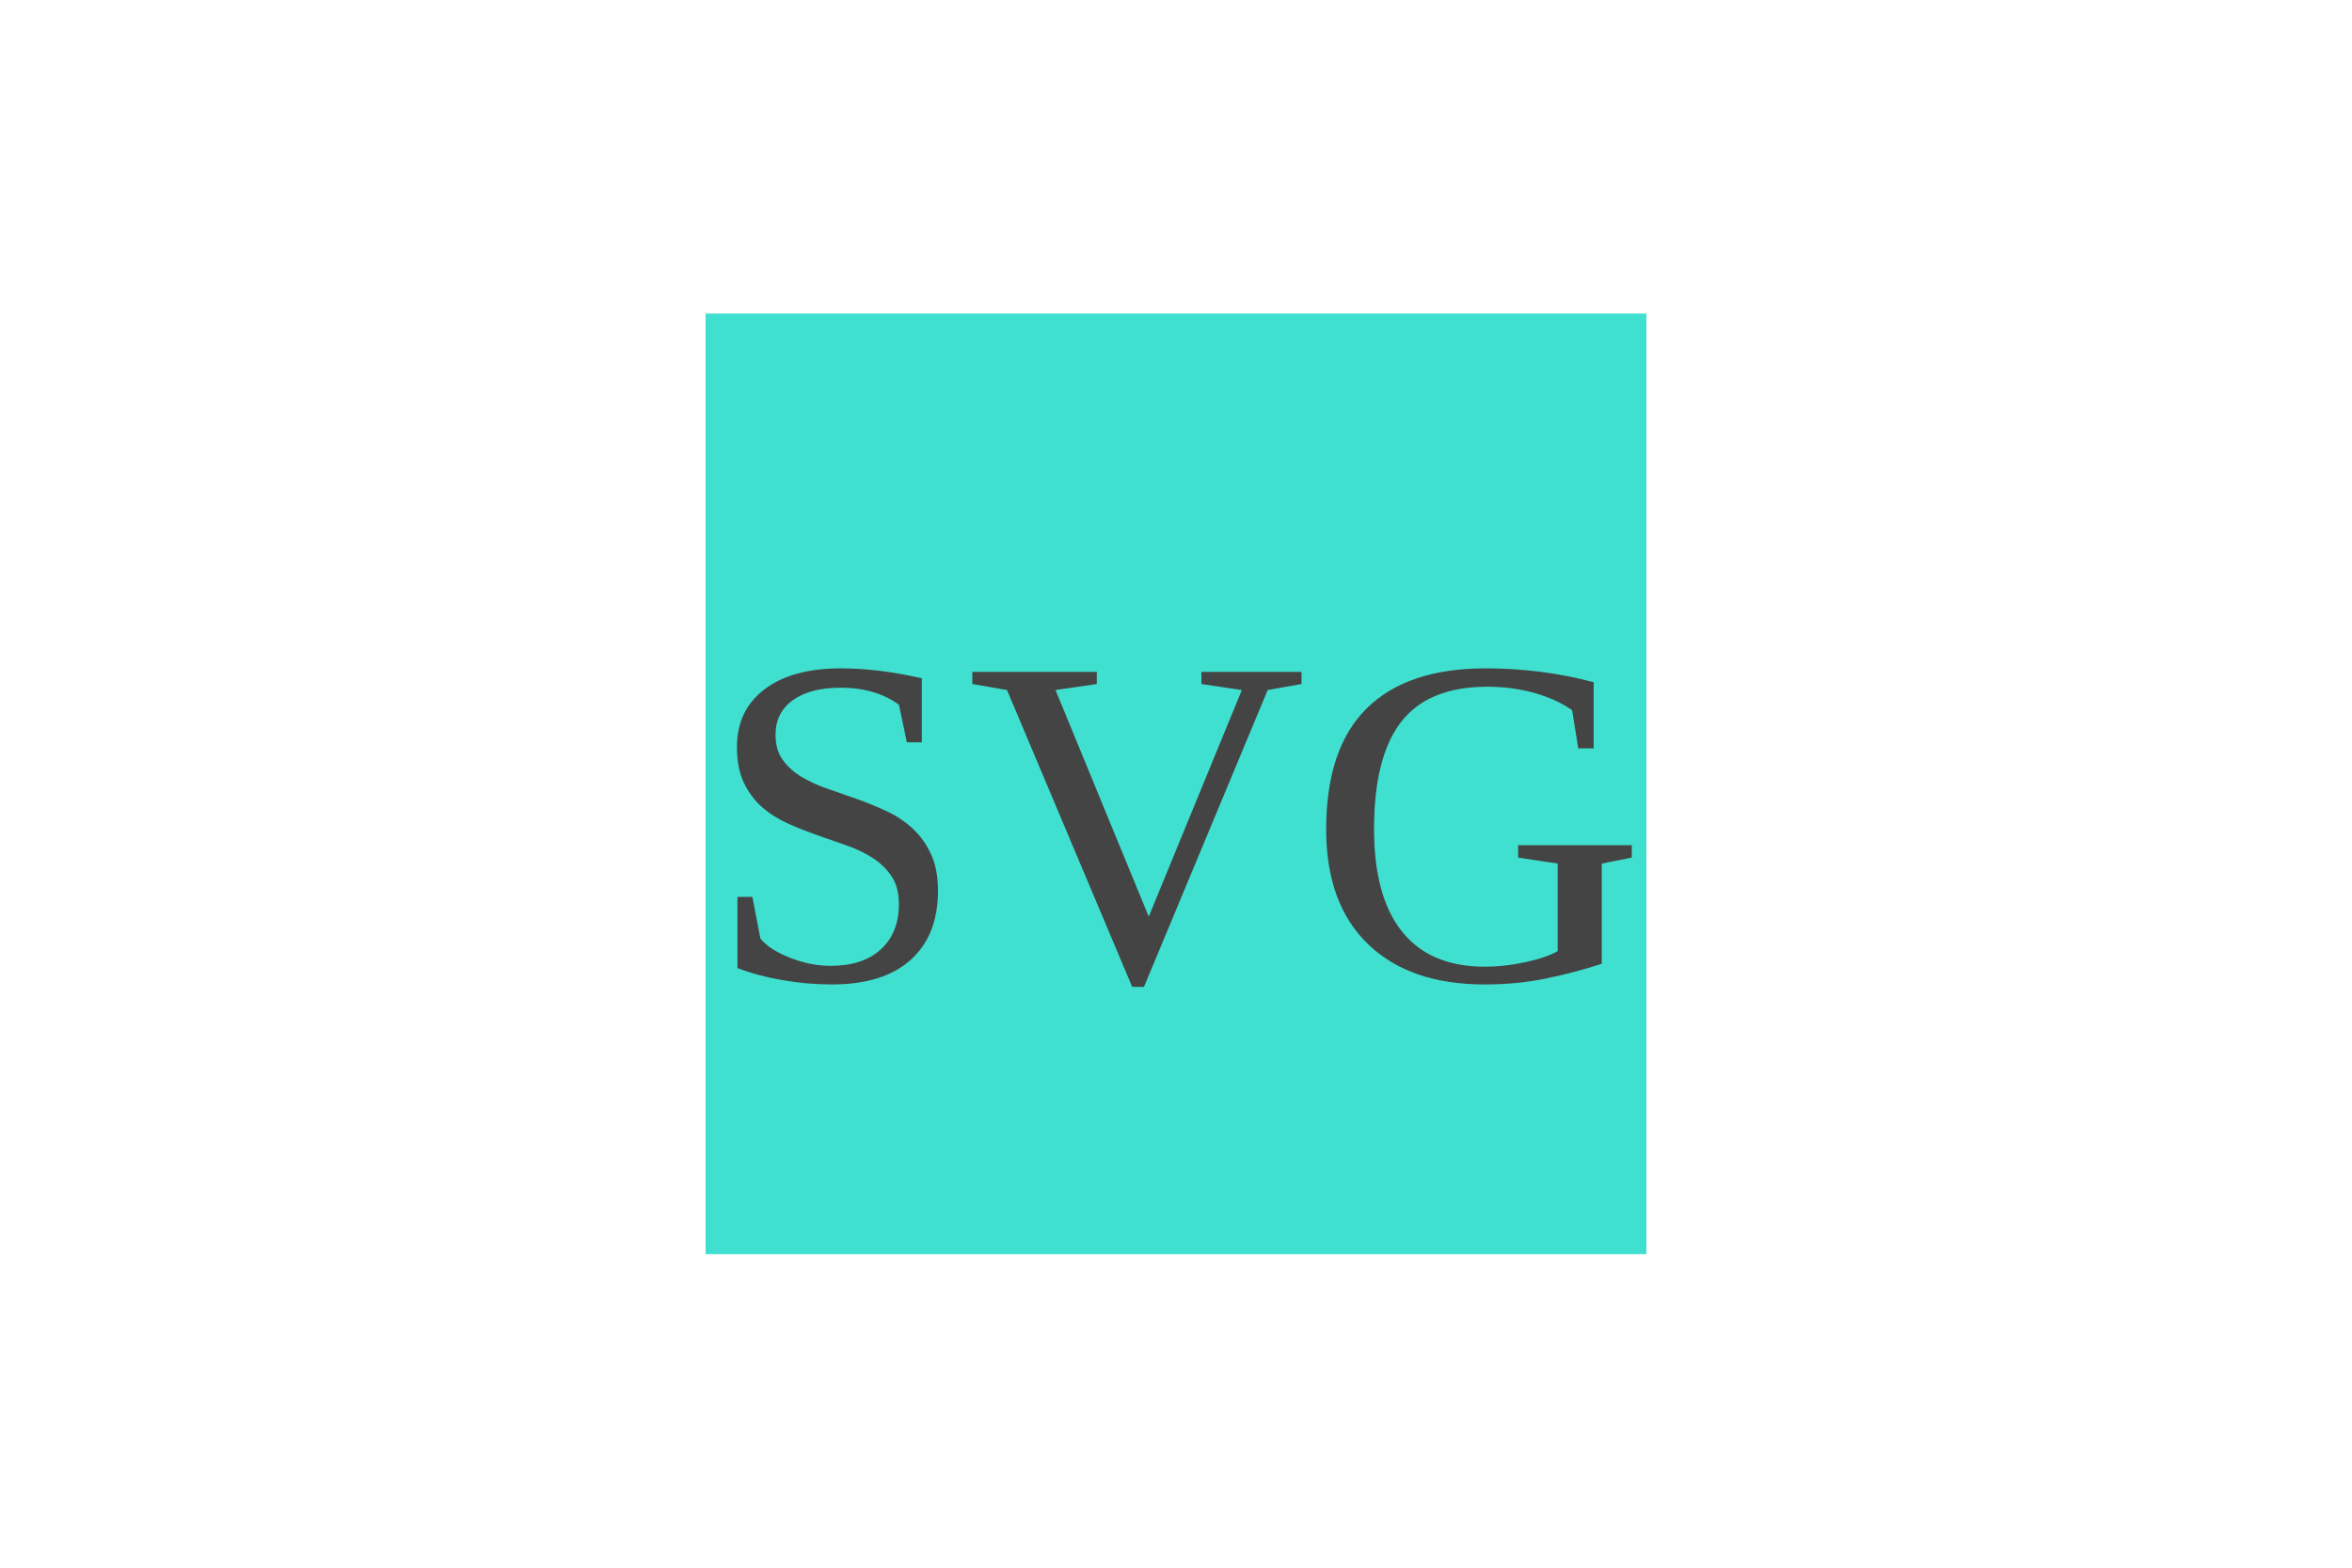
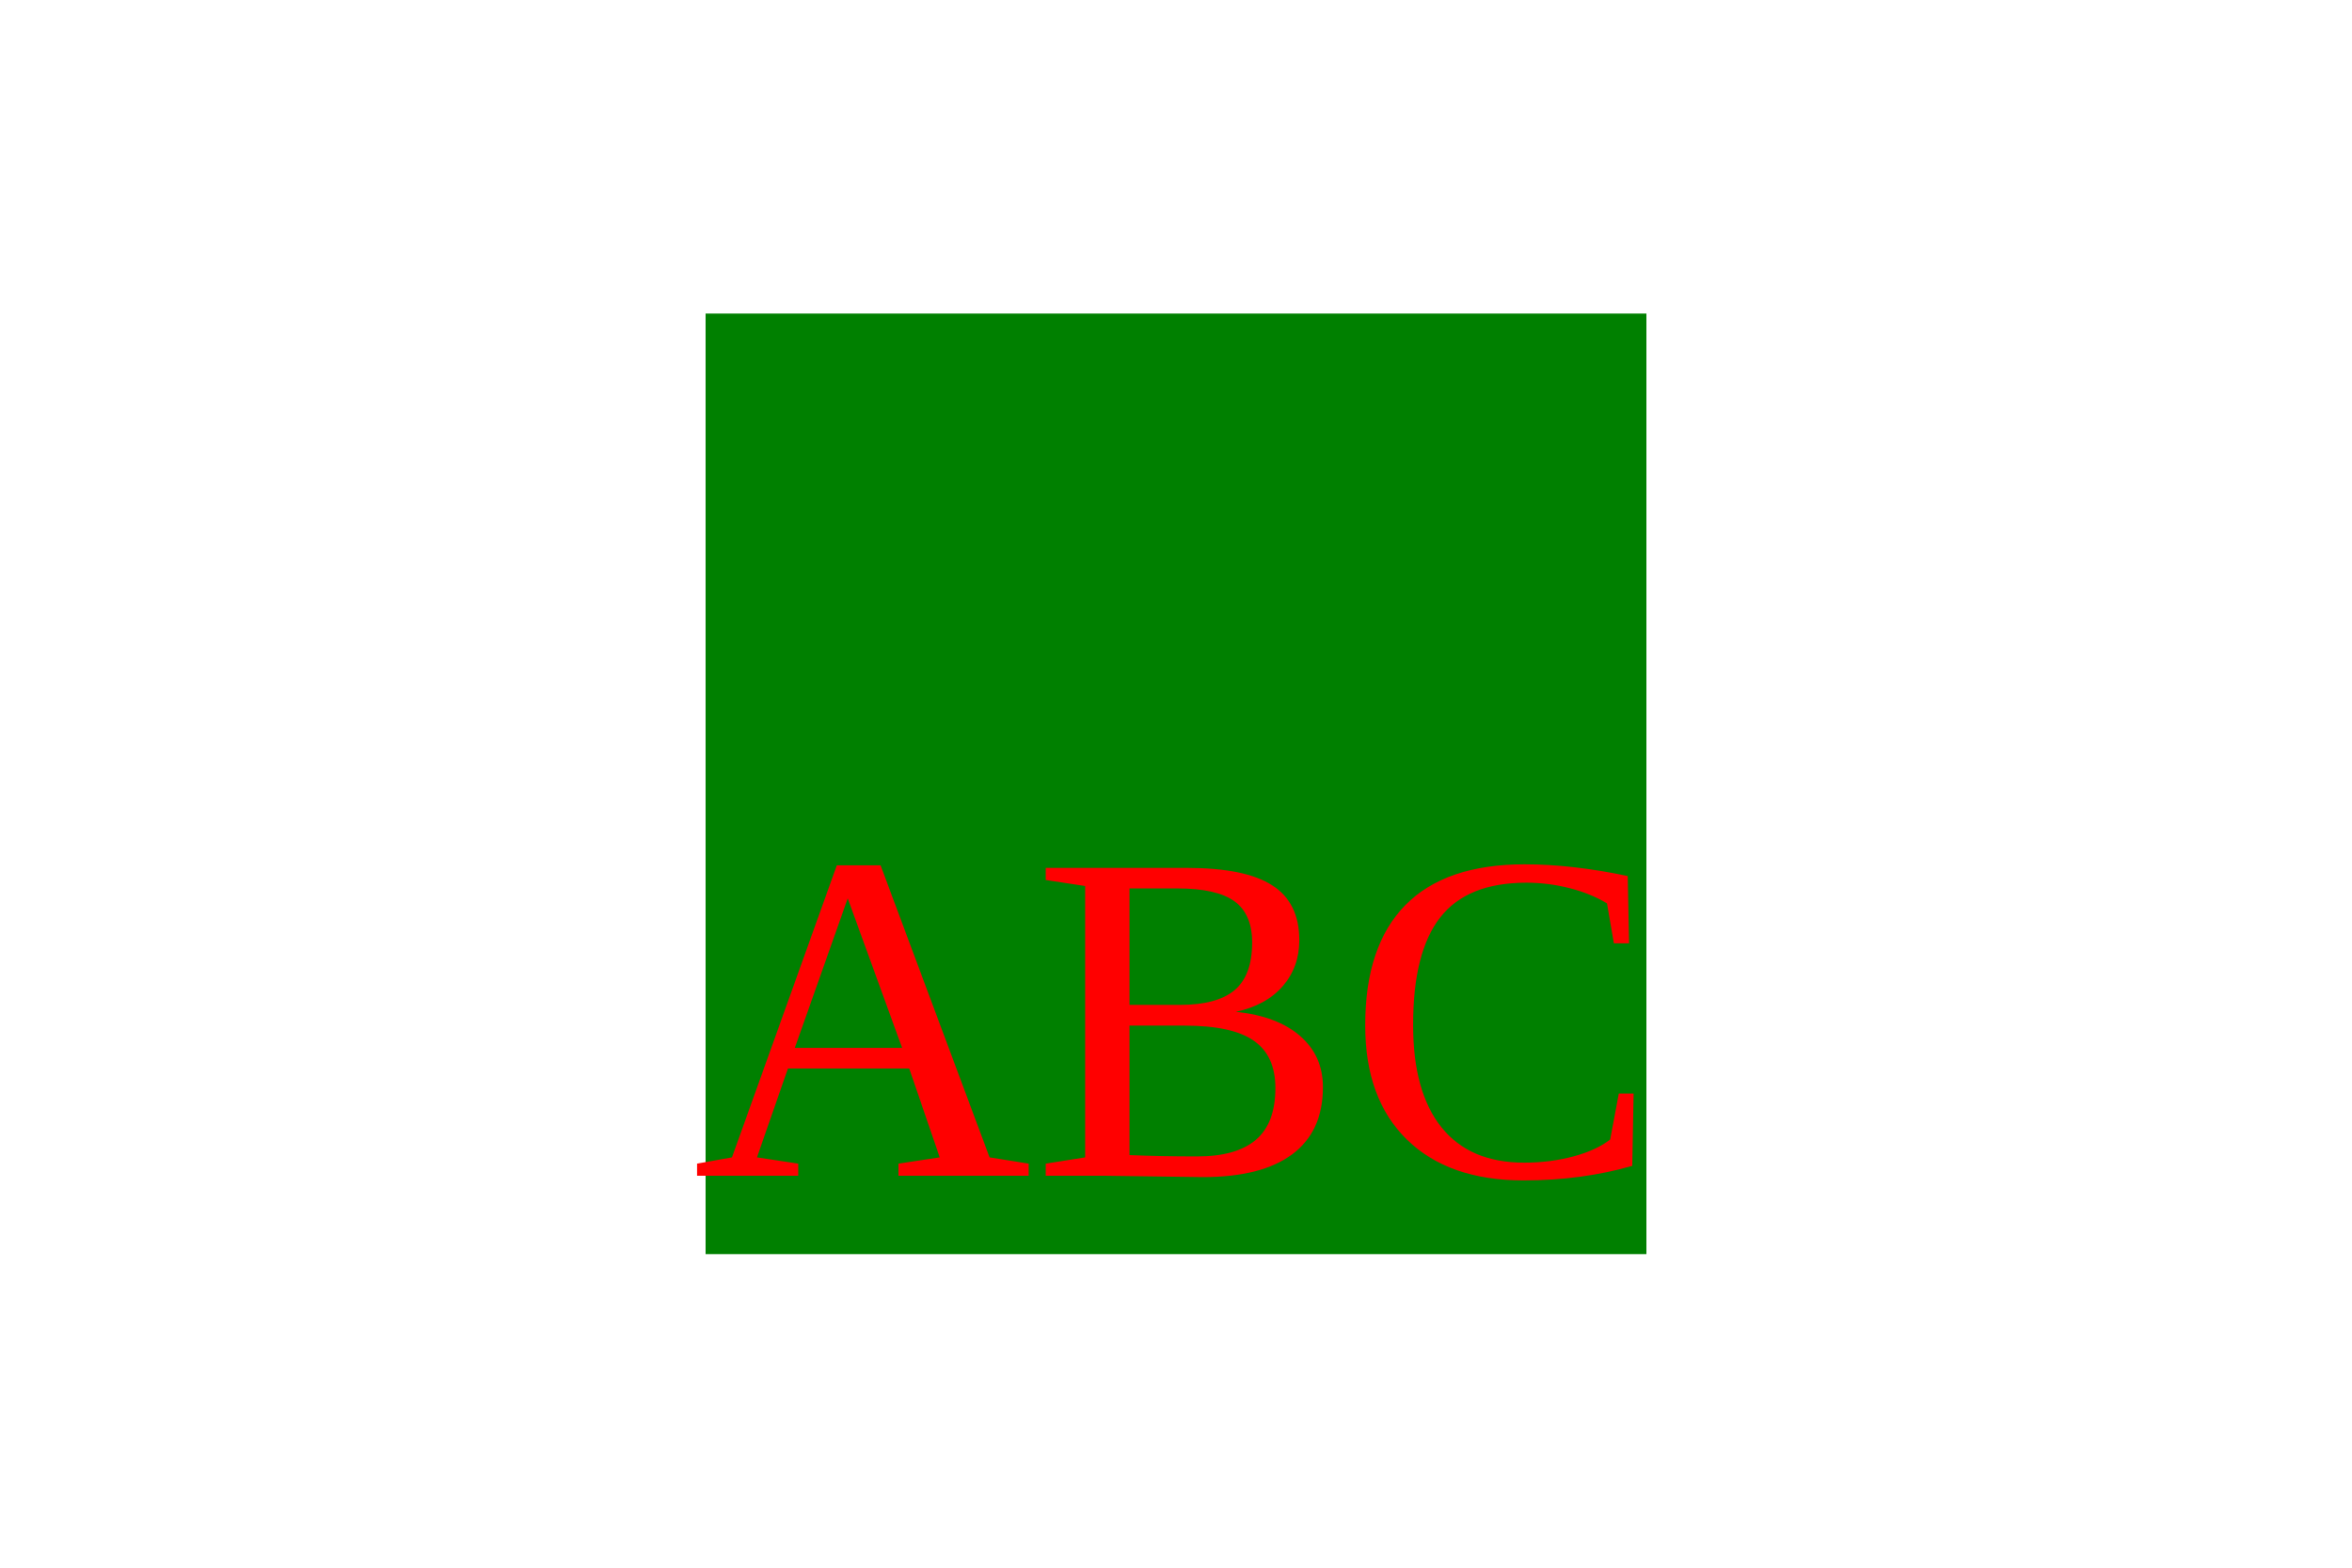
<svg xmlns="http://www.w3.org/2000/svg" version="1.1" width="300" height="200">
-   <rect x="90" y="40" width="120" height="120" fill="turquoise" />
-   <text x="150" y="125" font-size="60" text-anchor="middle" fill="#444">SVG</text>
+   <rect x="90" y="40" width="120" height="120" fill="green" />
+   <text x="150" y="150" font-size="60" text-anchor="middle" fill="red">ABC</text>
</svg>
